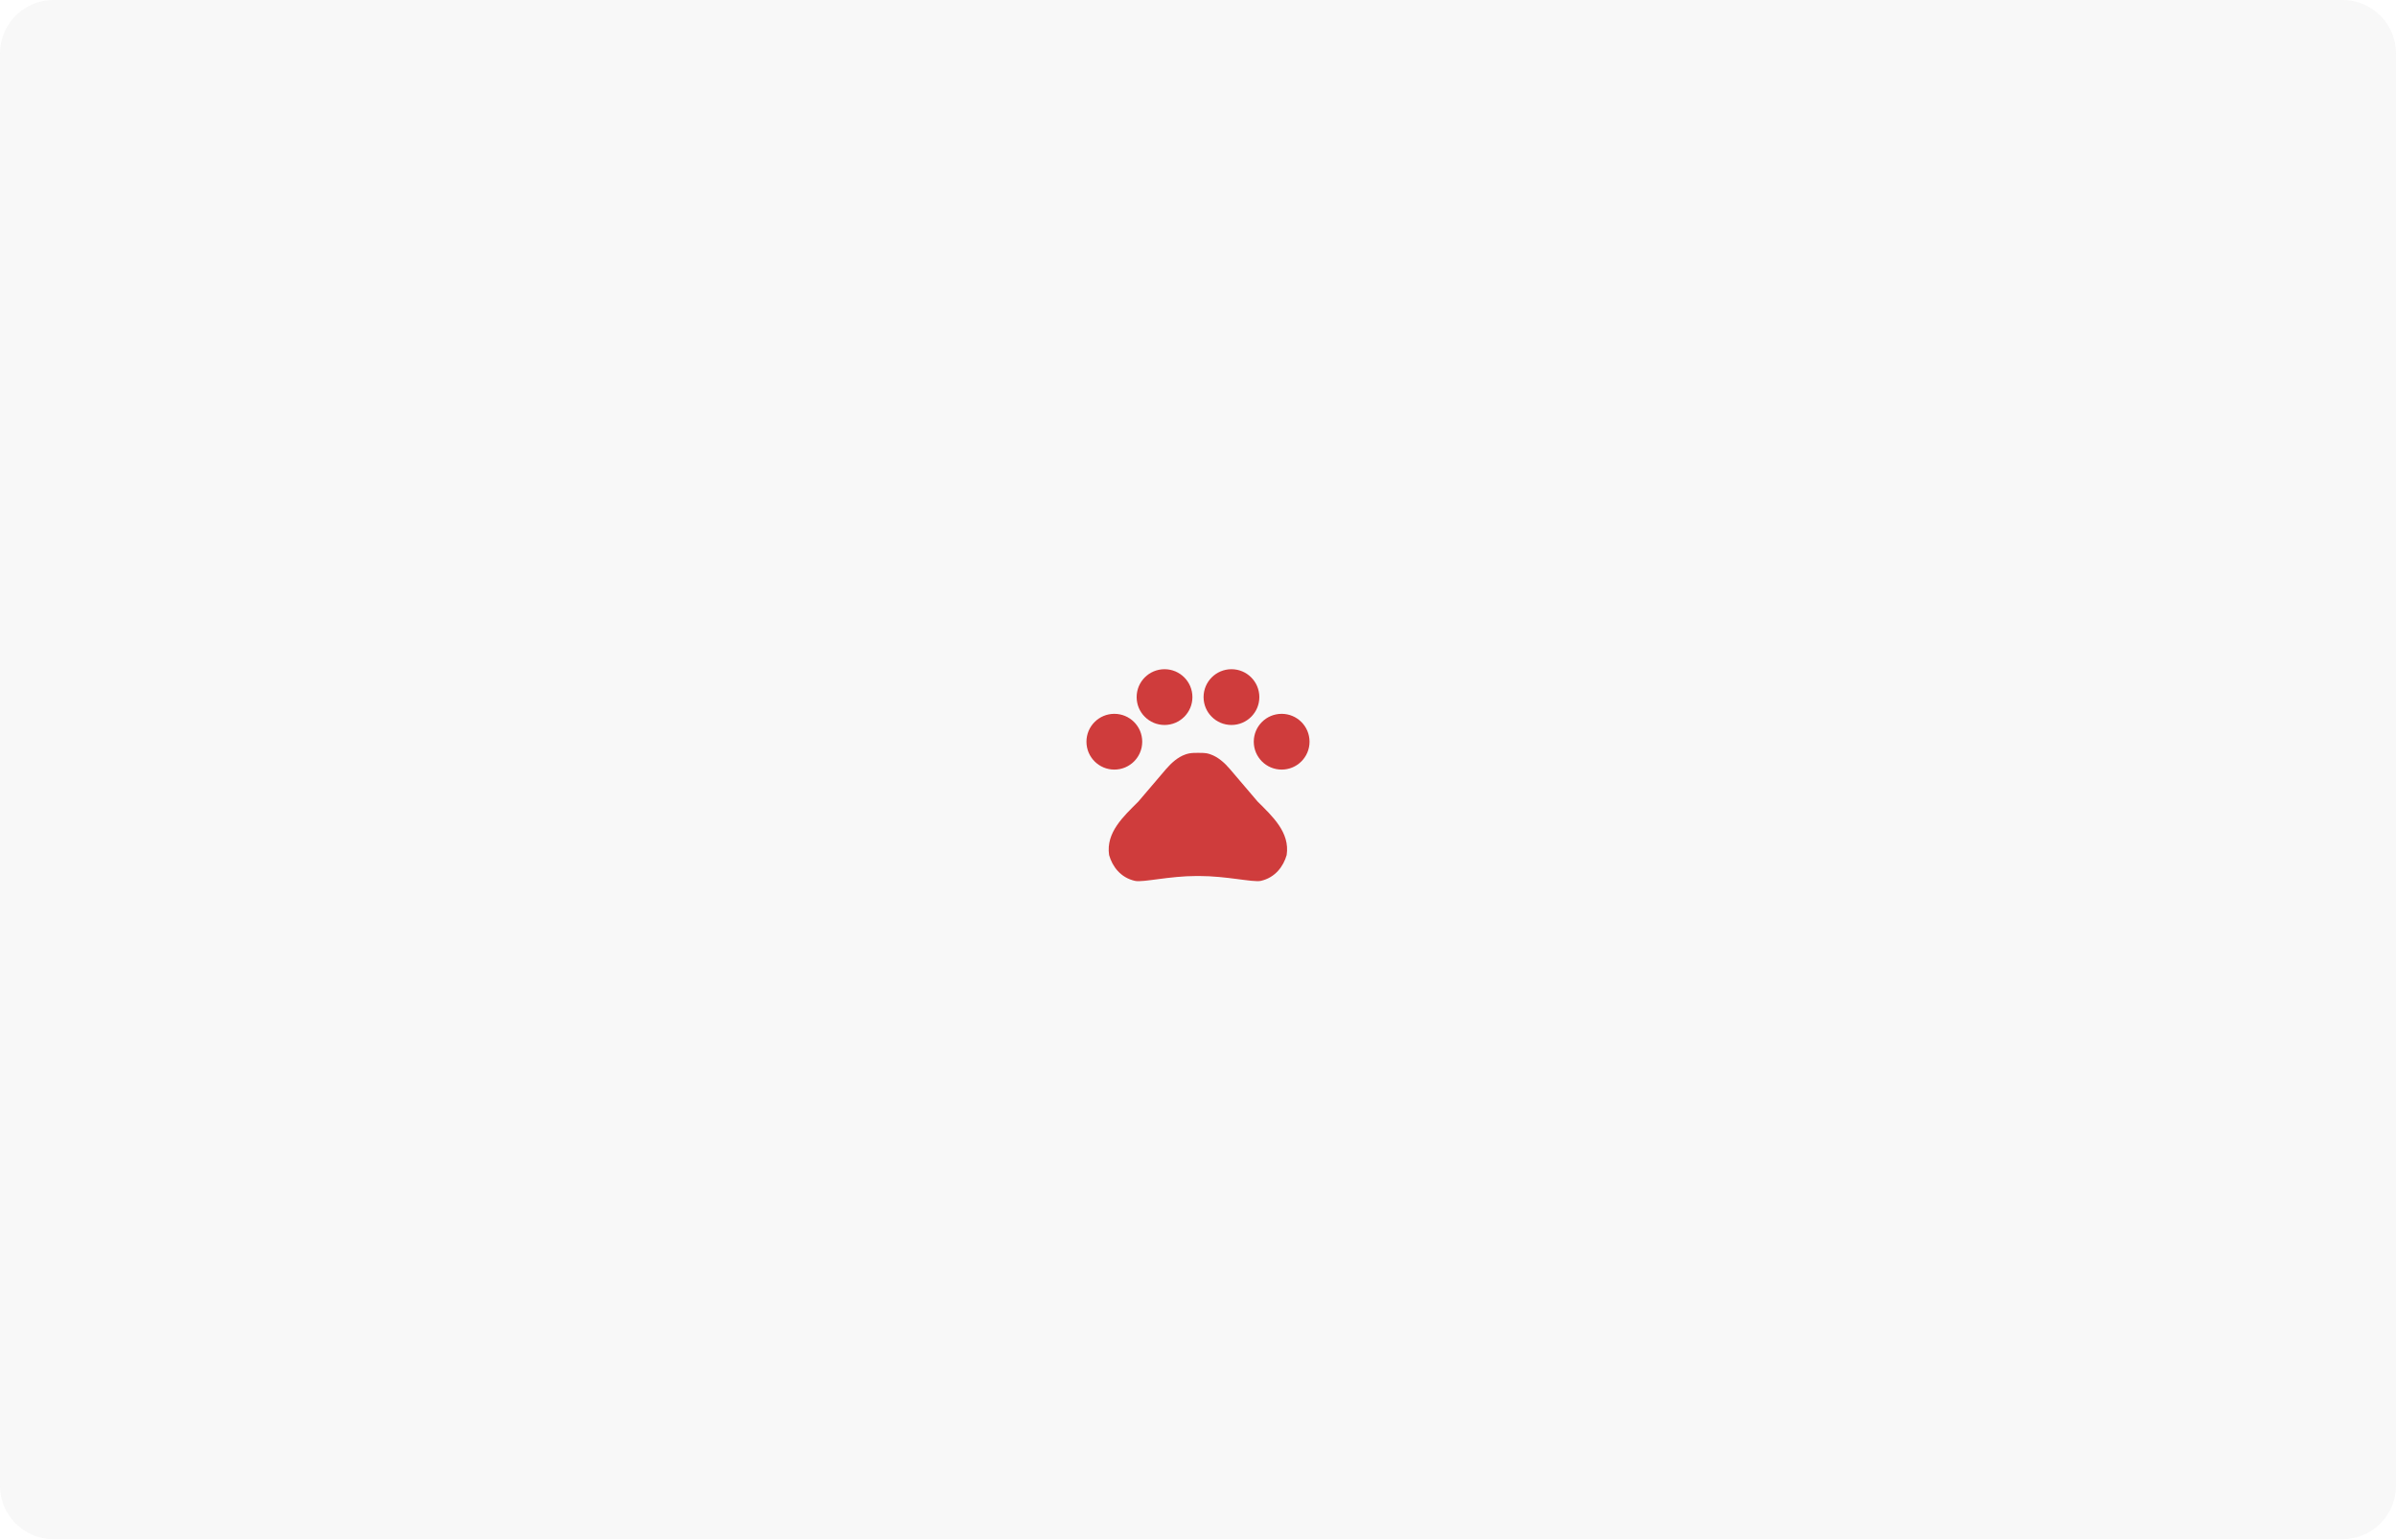
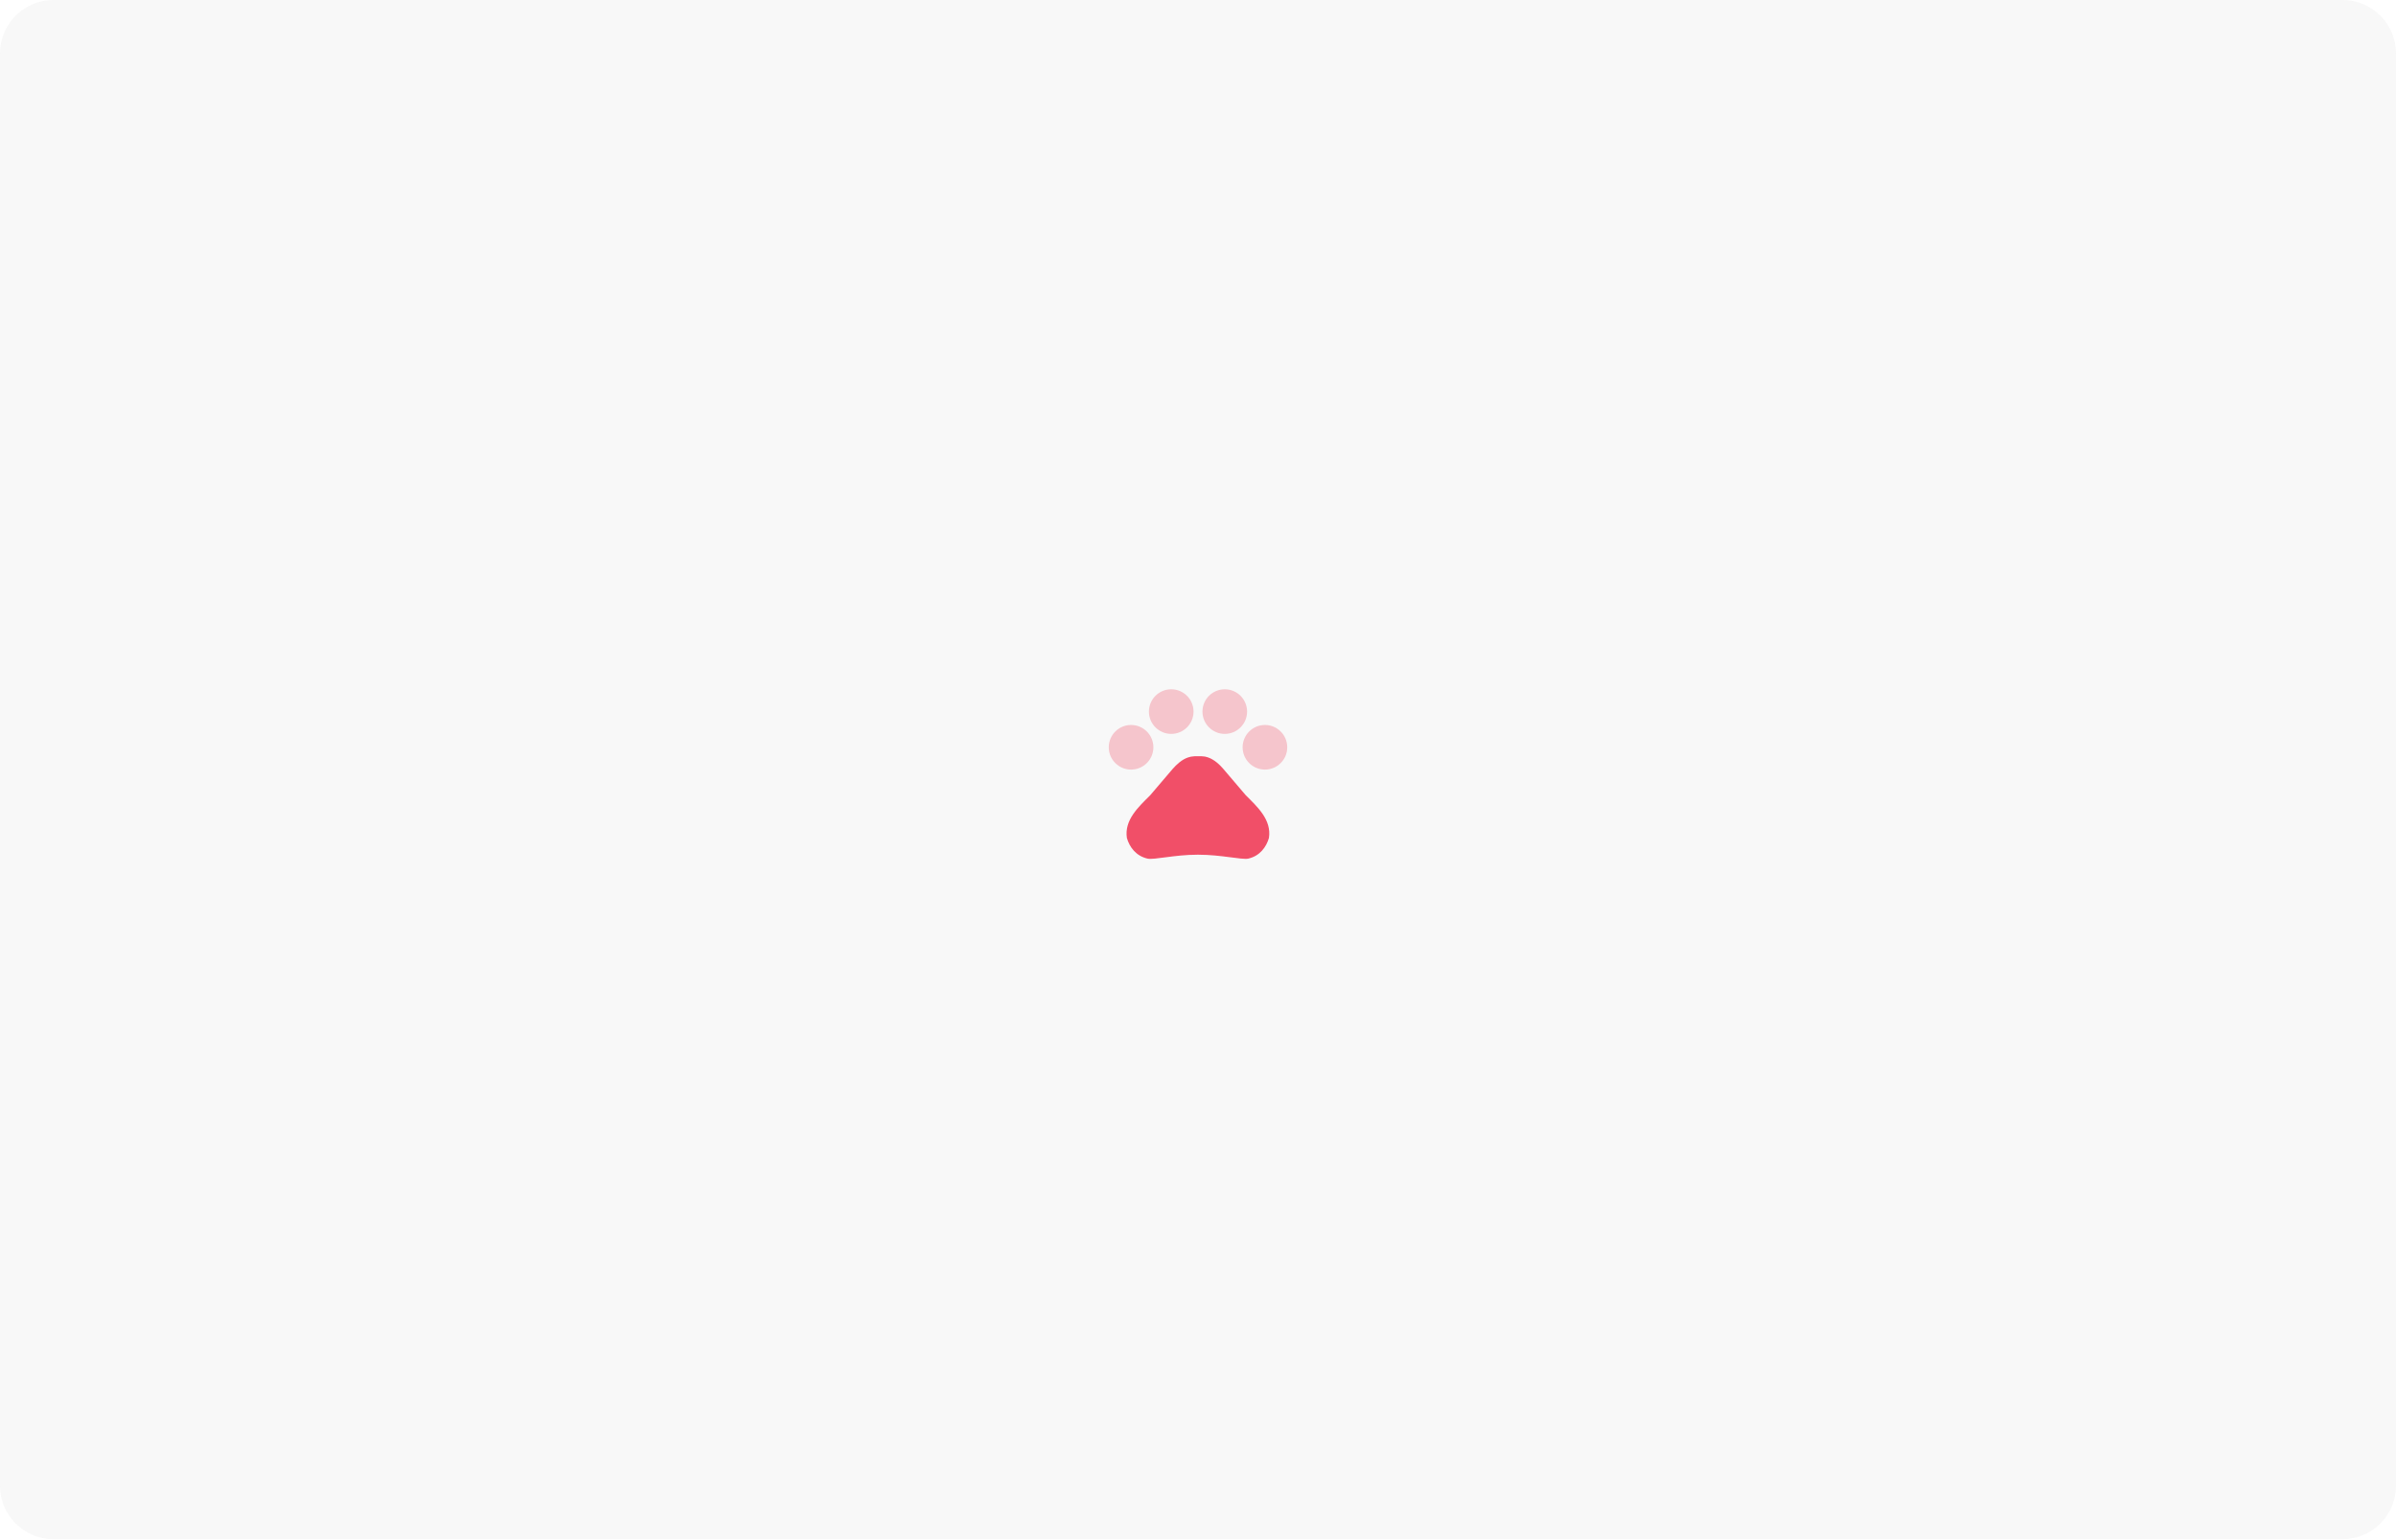
<svg xmlns="http://www.w3.org/2000/svg" width="358" height="230" viewBox="0 0 358 230" fill="none">
  <rect opacity="0.3" width="358" height="230" rx="8" fill="#E6E6E6" />
-   <path d="M166.5 115C168.801 115 170.666 113.135 170.666 110.833C170.666 108.532 168.801 106.667 166.5 106.667C164.198 106.667 162.333 108.532 162.333 110.833C162.333 113.135 164.198 115 166.5 115Z" fill="#CF3C3C" />
-   <path d="M174 108.333C176.301 108.333 178.166 106.468 178.166 104.167C178.166 101.865 176.301 100 174 100C171.698 100 169.833 101.865 169.833 104.167C169.833 106.468 171.698 108.333 174 108.333Z" fill="#CF3C3C" />
-   <path d="M184 108.333C186.301 108.333 188.166 106.468 188.166 104.167C188.166 101.865 186.301 100 184 100C181.698 100 179.833 101.865 179.833 104.167C179.833 106.468 181.698 108.333 184 108.333Z" fill="#CF3C3C" />
-   <path d="M191.5 115C193.801 115 195.666 113.135 195.666 110.833C195.666 108.532 193.801 106.667 191.5 106.667C189.198 106.667 187.333 108.532 187.333 110.833C187.333 113.135 189.198 115 191.5 115Z" fill="#CF3C3C" />
-   <path d="M187.899 119.767C186.449 118.067 185.233 116.617 183.766 114.917C182.999 114.017 182.016 113.117 180.849 112.717C180.666 112.65 180.483 112.6 180.299 112.567C179.883 112.5 179.433 112.5 178.999 112.5C178.566 112.5 178.116 112.5 177.683 112.583C177.499 112.617 177.316 112.667 177.133 112.733C175.966 113.133 174.999 114.033 174.216 114.933C172.766 116.633 171.549 118.083 170.083 119.783C167.899 121.967 165.216 124.383 165.716 127.767C166.199 129.467 167.416 131.15 169.599 131.633C170.816 131.883 174.699 130.9 178.833 130.9H179.133C183.266 130.9 187.149 131.867 188.366 131.633C190.549 131.15 191.766 129.45 192.249 127.767C192.766 124.367 190.083 121.95 187.899 119.767V119.767Z" fill="#CF3C3C" />
+   <path d="M169 115C170.841 115 172.334 113.508 172.334 111.667C172.334 109.826 170.841 108.333 169 108.333C167.159 108.333 165.667 109.826 165.667 111.667C165.667 113.508 167.159 115 169 115Z" fill="#F5C5CC" />
+   <path d="M175 109.667C176.841 109.667 178.334 108.174 178.334 106.333C178.334 104.492 176.841 103 175 103C173.159 103 171.667 104.492 171.667 106.333C171.667 108.174 173.159 109.667 175 109.667Z" fill="#F5C5CC" />
+   <path d="M183 109.667C184.841 109.667 186.334 108.174 186.334 106.333C186.334 104.492 184.841 103 183 103C181.159 103 179.667 104.492 179.667 106.333C179.667 108.174 181.159 109.667 183 109.667Z" fill="#F5C5CC" />
+   <path d="M189 115C190.841 115 192.334 113.508 192.334 111.667C192.334 109.826 190.841 108.333 189 108.333C187.159 108.333 185.667 109.826 185.667 111.667C185.667 113.508 187.159 115 189 115Z" fill="#F5C5CC" />
+   <path d="M186.12 118.813C184.96 117.453 183.986 116.293 182.813 114.933C182.2 114.213 181.413 113.493 180.48 113.173C180.333 113.12 180.186 113.08 180.04 113.053C179.706 113 179.346 113 179 113C178.653 113 178.293 113 177.946 113.067C177.8 113.093 177.653 113.133 177.506 113.187C176.573 113.507 175.8 114.227 175.173 114.947C174.013 116.307 173.04 117.467 171.866 118.827C170.12 120.573 167.973 122.507 168.373 125.213C168.76 126.573 169.733 127.92 171.48 128.307C172.453 128.507 175.56 127.72 178.866 127.72H179.106C182.413 127.72 185.52 128.493 186.493 128.307C188.24 127.92 189.213 126.56 189.6 125.213C190.013 122.493 187.866 120.56 186.12 118.813V118.813Z" fill="#F14F68" />
</svg>
